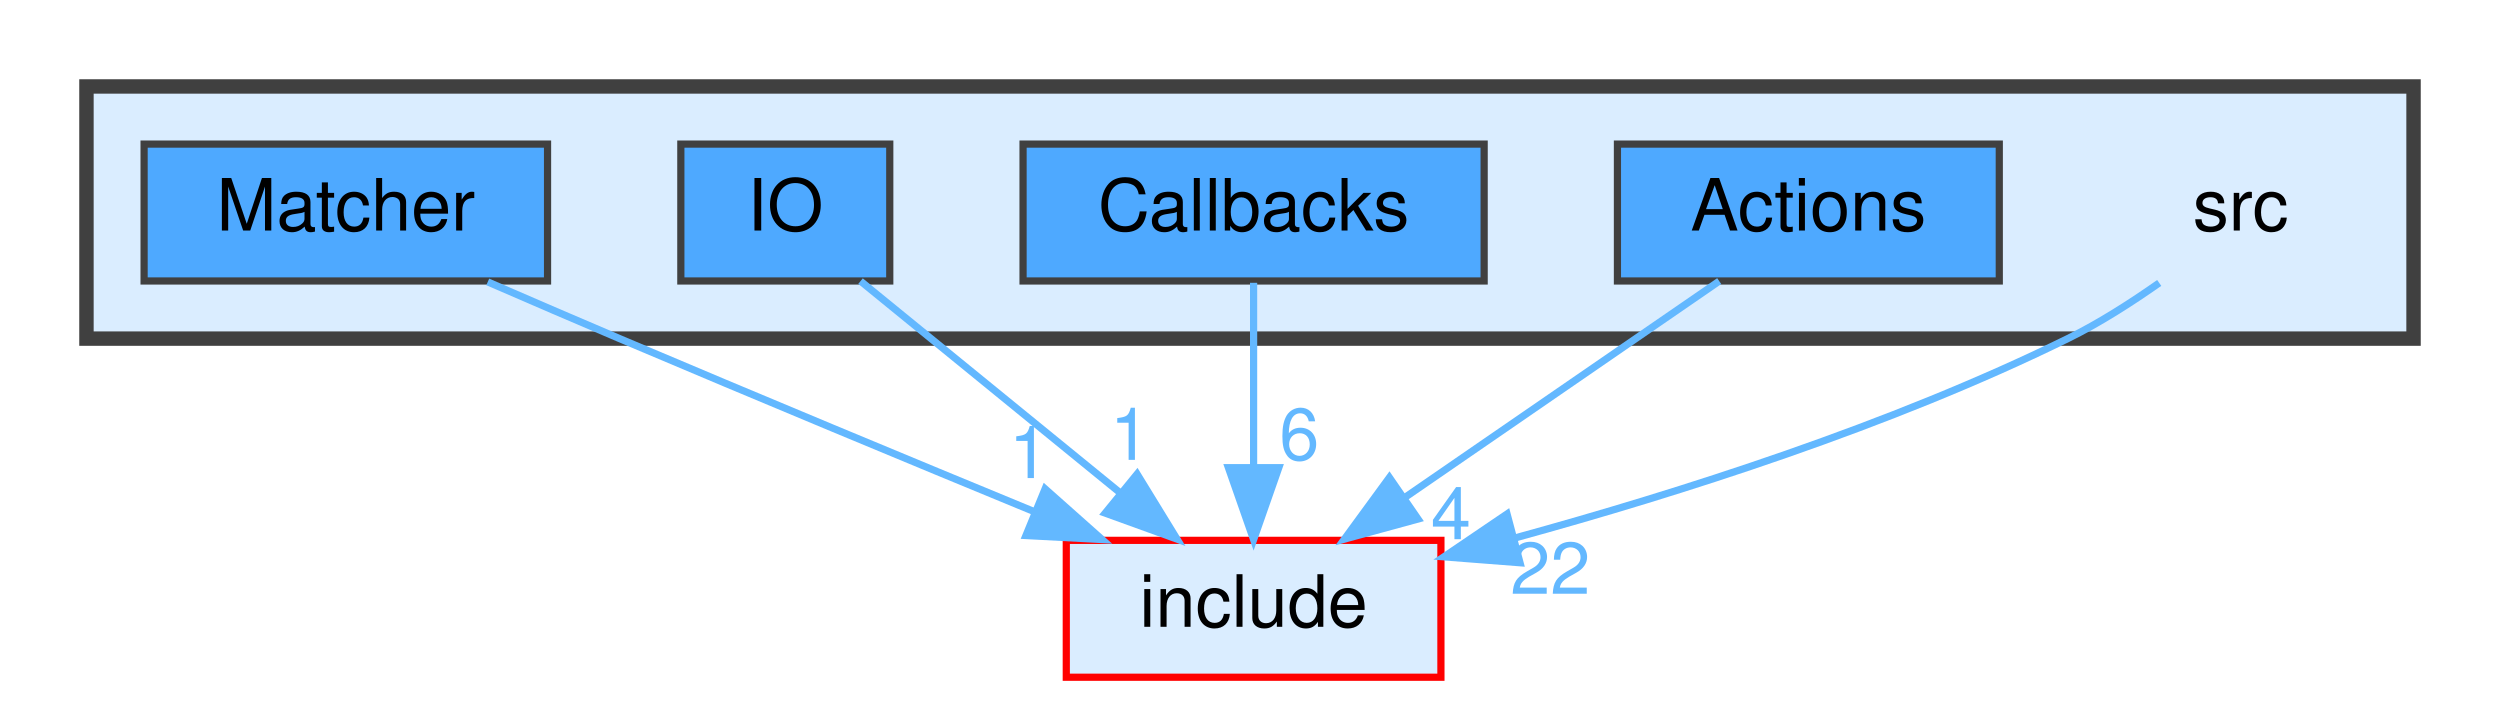
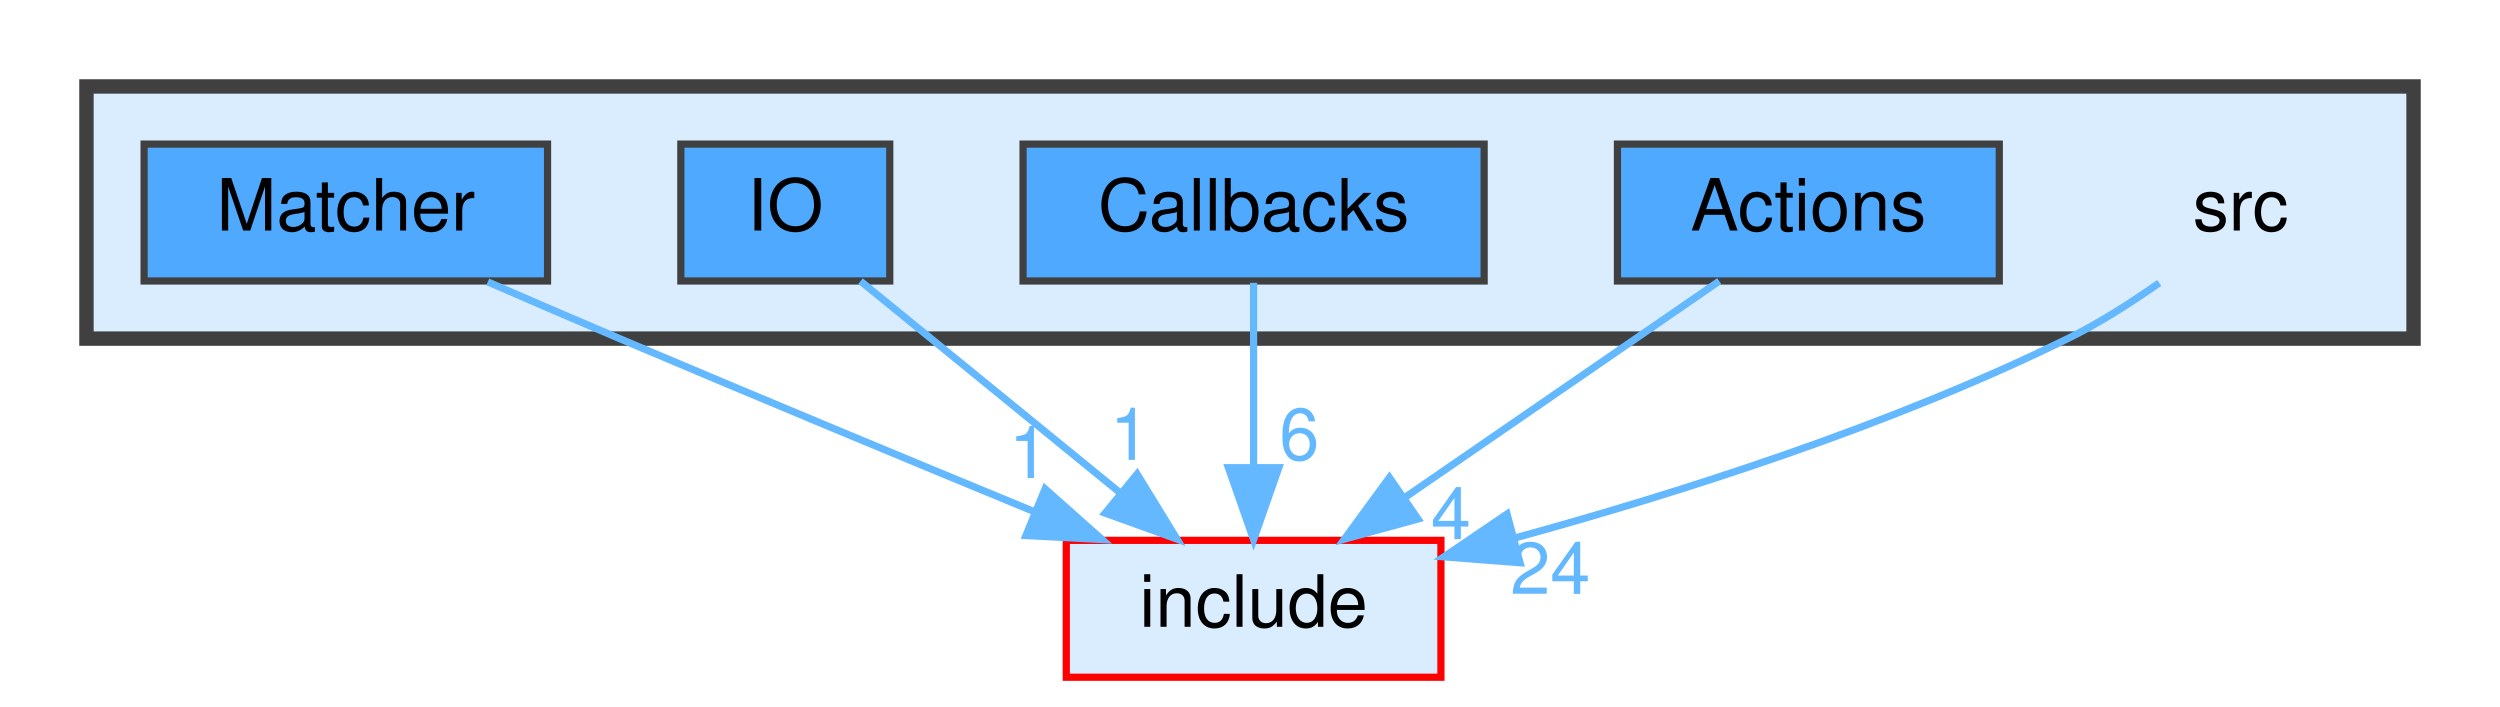
<svg xmlns="http://www.w3.org/2000/svg" xmlns:xlink="http://www.w3.org/1999/xlink" width="347pt" height="98pt" viewBox="0.00 0.00 347.00 98.00">
  <g id="graph0" class="graph" transform="scale(1 1) rotate(0) translate(4 94)">
    <g id="clust1" class="cluster">
      <g id="a_clust1">
        <a xlink:href="dir_68267d1309a1af8e8297ef4c3efbcdba.html" target="_top">
          <polygon fill="#daedff" stroke="#404040" stroke-width="2" points="8,-47 8,-82 331,-82 331,-47 8,-47" />
        </a>
      </g>
    </g>
    <g id="node1" class="node">
      <text text-anchor="middle" x="307" y="-62" font-family="Helvetica,sans-Serif" font-size="10.00">src</text>
    </g>
    <g id="node6" class="node">
      <g id="a_node6">
        <a xlink:href="dir_d44c64559bbebec7f509842c48db8b23.html" target="_top" xlink:title="include">
          <polygon fill="#daedff" stroke="red" points="196,-19 144,-19 144,0 196,0 196,-19" />
          <text text-anchor="middle" x="170" y="-7" font-family="Helvetica,sans-Serif" font-size="10.00">include</text>
        </a>
      </g>
    </g>
    <g id="edge1" class="edge">
      <g id="a_edge1">
        <a xlink:href="dir_000010_000005.html" target="_top">
          <path fill="none" stroke="#63b8ff" d="M295.7,-54.73C291.82,-52 287.36,-49.14 283,-47 258.46,-34.92 229,-25.56 206.32,-19.34" />
          <polygon fill="#63b8ff" stroke="#63b8ff" points="206.98,-15.89 196.41,-16.71 205.18,-22.66 206.98,-15.89" />
        </a>
      </g>
      <g id="a_edge1-headlabel">
-         <a xlink:href="dir_000010_000005.html" target="_top" xlink:title="22">
-           <text text-anchor="middle" x="211.18" y="-11.57" font-family="Helvetica,sans-Serif" font-size="10.00" fill="#63b8ff">22</text>
+         <a xlink:href="dir_000010_000005.html" target="_top" xlink:title="24">
+           <text text-anchor="middle" x="211.18" y="-11.57" font-family="Helvetica,sans-Serif" font-size="10.00" fill="#63b8ff">24</text>
        </a>
      </g>
    </g>
    <g id="node2" class="node">
      <g id="a_node2">
        <a xlink:href="dir_0f2339d204149e590ec376b2c2ae3818.html" target="_top" xlink:title="Actions">
          <polygon fill="#4ea9ff" stroke="#404040" points="273.5,-74 220.5,-74 220.5,-55 273.5,-55 273.5,-74" />
          <text text-anchor="middle" x="247" y="-62" font-family="Helvetica,sans-Serif" font-size="10.00">Actions</text>
        </a>
      </g>
    </g>
    <g id="edge2" class="edge">
      <g id="a_edge2">
        <a xlink:href="dir_000001_000005.html" target="_top">
          <path fill="none" stroke="#63b8ff" d="M234.63,-54.98C222.91,-46.92 205.08,-34.65 191.11,-25.03" />
          <polygon fill="#63b8ff" stroke="#63b8ff" points="192.82,-21.96 182.6,-19.17 188.85,-27.72 192.82,-21.96" />
        </a>
      </g>
      <g id="a_edge2-headlabel">
        <a xlink:href="dir_000001_000005.html" target="_top" xlink:title="4">
          <text text-anchor="middle" x="197.39" y="-19.16" font-family="Helvetica,sans-Serif" font-size="10.00" fill="#63b8ff">4</text>
        </a>
      </g>
    </g>
    <g id="node3" class="node">
      <g id="a_node3">
        <a xlink:href="dir_7b13917f847da1f7b289bf78886ebc77.html" target="_top" xlink:title="Callbacks">
          <polygon fill="#4ea9ff" stroke="#404040" points="202,-74 138,-74 138,-55 202,-55 202,-74" />
          <text text-anchor="middle" x="170" y="-62" font-family="Helvetica,sans-Serif" font-size="10.00">Callbacks</text>
        </a>
      </g>
    </g>
    <g id="edge3" class="edge">
      <g id="a_edge3">
        <a xlink:href="dir_000003_000005.html" target="_top">
          <path fill="none" stroke="#63b8ff" d="M170,-54.75C170,-47.8 170,-37.85 170,-29.13" />
          <polygon fill="#63b8ff" stroke="#63b8ff" points="173.5,-29.09 170,-19.09 166.5,-29.09 173.5,-29.09" />
        </a>
      </g>
      <g id="a_edge3-headlabel">
        <a xlink:href="dir_000003_000005.html" target="_top" xlink:title="6">
          <text text-anchor="middle" x="176.34" y="-30.18" font-family="Helvetica,sans-Serif" font-size="10.00" fill="#63b8ff">6</text>
        </a>
      </g>
    </g>
    <g id="node4" class="node">
      <g id="a_node4">
        <a xlink:href="dir_fae119eb913a40fe8ed97cde8b98911e.html" target="_top" xlink:title="IO">
          <polygon fill="#4ea9ff" stroke="#404040" points="119.5,-74 90.5,-74 90.5,-55 119.5,-55 119.5,-74" />
          <text text-anchor="middle" x="105" y="-62" font-family="Helvetica,sans-Serif" font-size="10.00">IO</text>
        </a>
      </g>
    </g>
    <g id="edge4" class="edge">
      <g id="a_edge4">
        <a xlink:href="dir_000007_000005.html" target="_top">
          <path fill="none" stroke="#63b8ff" d="M115.44,-54.98C125.15,-47.07 139.82,-35.11 151.5,-25.58" />
          <polygon fill="#63b8ff" stroke="#63b8ff" points="153.83,-28.2 159.37,-19.17 149.4,-22.78 153.83,-28.2" />
        </a>
      </g>
      <g id="a_edge4-headlabel">
        <a xlink:href="dir_000007_000005.html" target="_top" xlink:title="1">
          <text text-anchor="middle" x="152.84" y="-30.17" font-family="Helvetica,sans-Serif" font-size="10.00" fill="#63b8ff">1</text>
        </a>
      </g>
    </g>
    <g id="node5" class="node">
      <g id="a_node5">
        <a xlink:href="dir_b8f4473302bc85bc90141e5ae078c276.html" target="_top" xlink:title="Matcher">
          <polygon fill="#4ea9ff" stroke="#404040" points="72,-74 16,-74 16,-55 72,-55 72,-74" />
          <text text-anchor="middle" x="44" y="-62" font-family="Helvetica,sans-Serif" font-size="10.00">Matcher</text>
        </a>
      </g>
    </g>
    <g id="edge5" class="edge">
      <g id="a_edge5">
        <a xlink:href="dir_000009_000005.html" target="_top">
          <path fill="none" stroke="#63b8ff" d="M63.7,-54.87C69.58,-52.32 76.04,-49.53 82,-47 101.09,-38.9 122.59,-29.97 139.56,-22.98" />
          <polygon fill="#63b8ff" stroke="#63b8ff" points="141.06,-26.15 148.98,-19.11 138.4,-19.67 141.06,-26.15" />
        </a>
      </g>
      <g id="a_edge5-headlabel">
        <a xlink:href="dir_000009_000005.html" target="_top" xlink:title="1">
          <text text-anchor="middle" x="138.82" y="-27.64" font-family="Helvetica,sans-Serif" font-size="10.00" fill="#63b8ff">1</text>
        </a>
      </g>
    </g>
  </g>
</svg>
